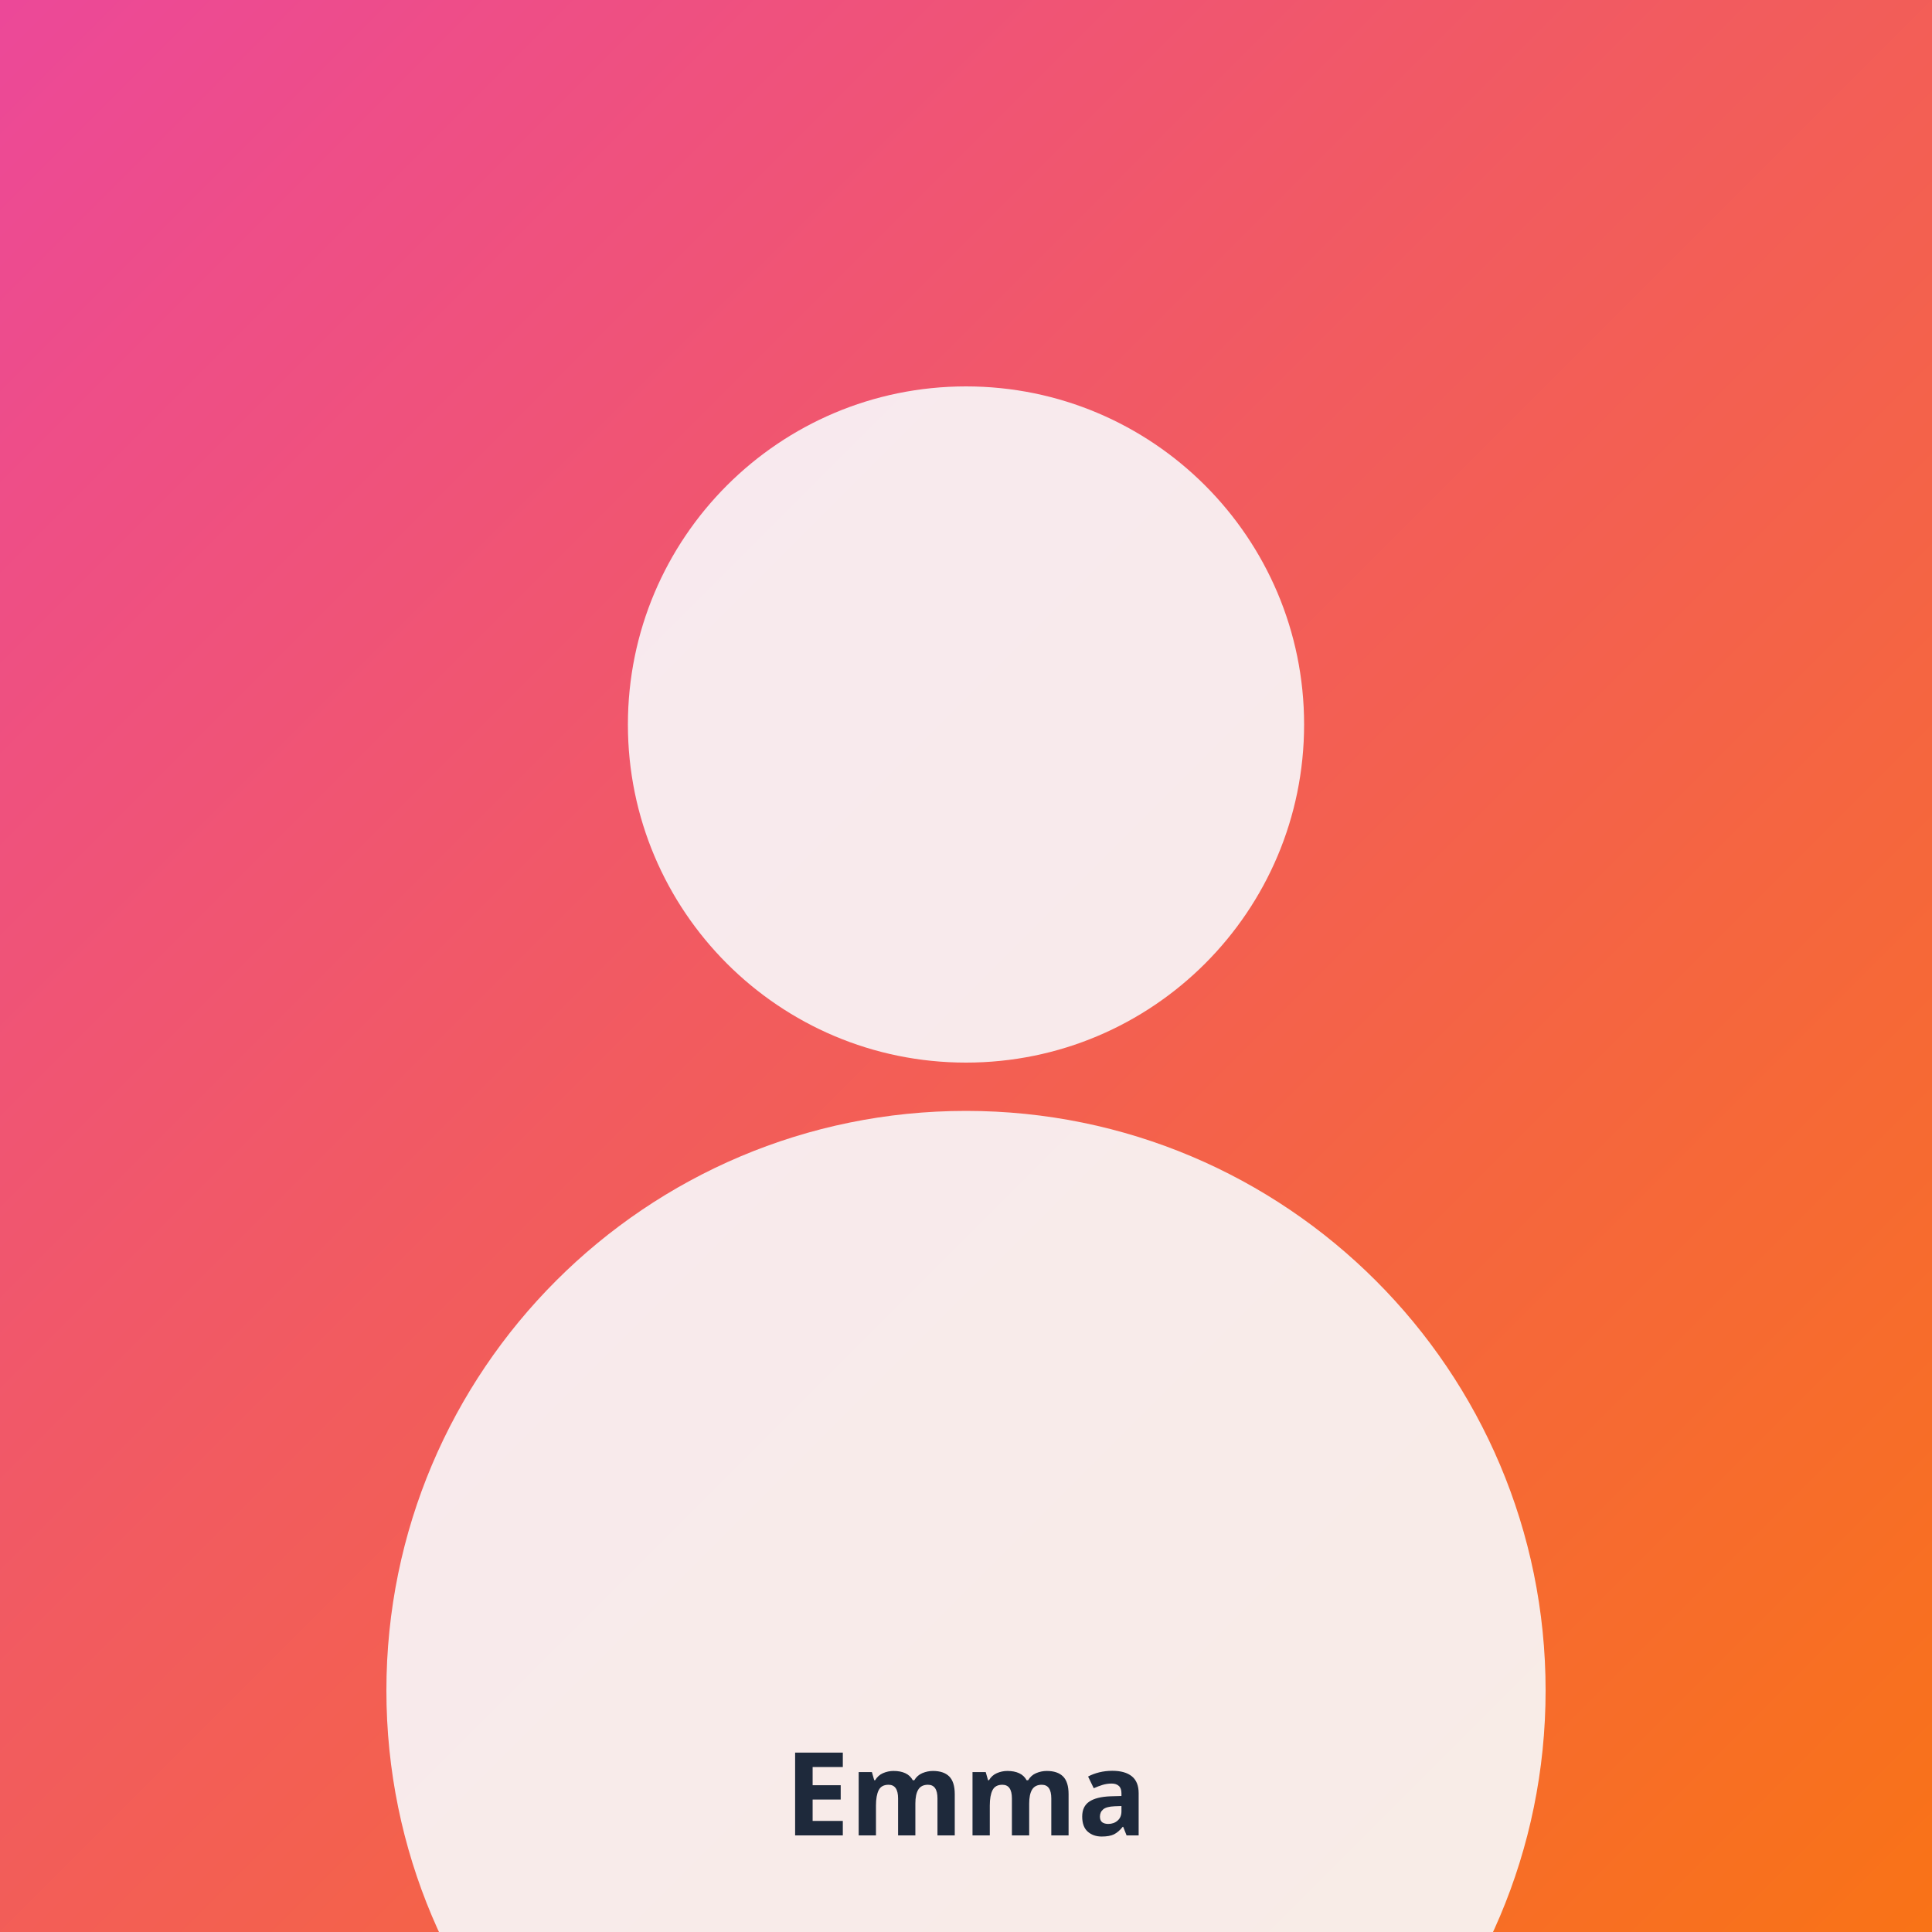
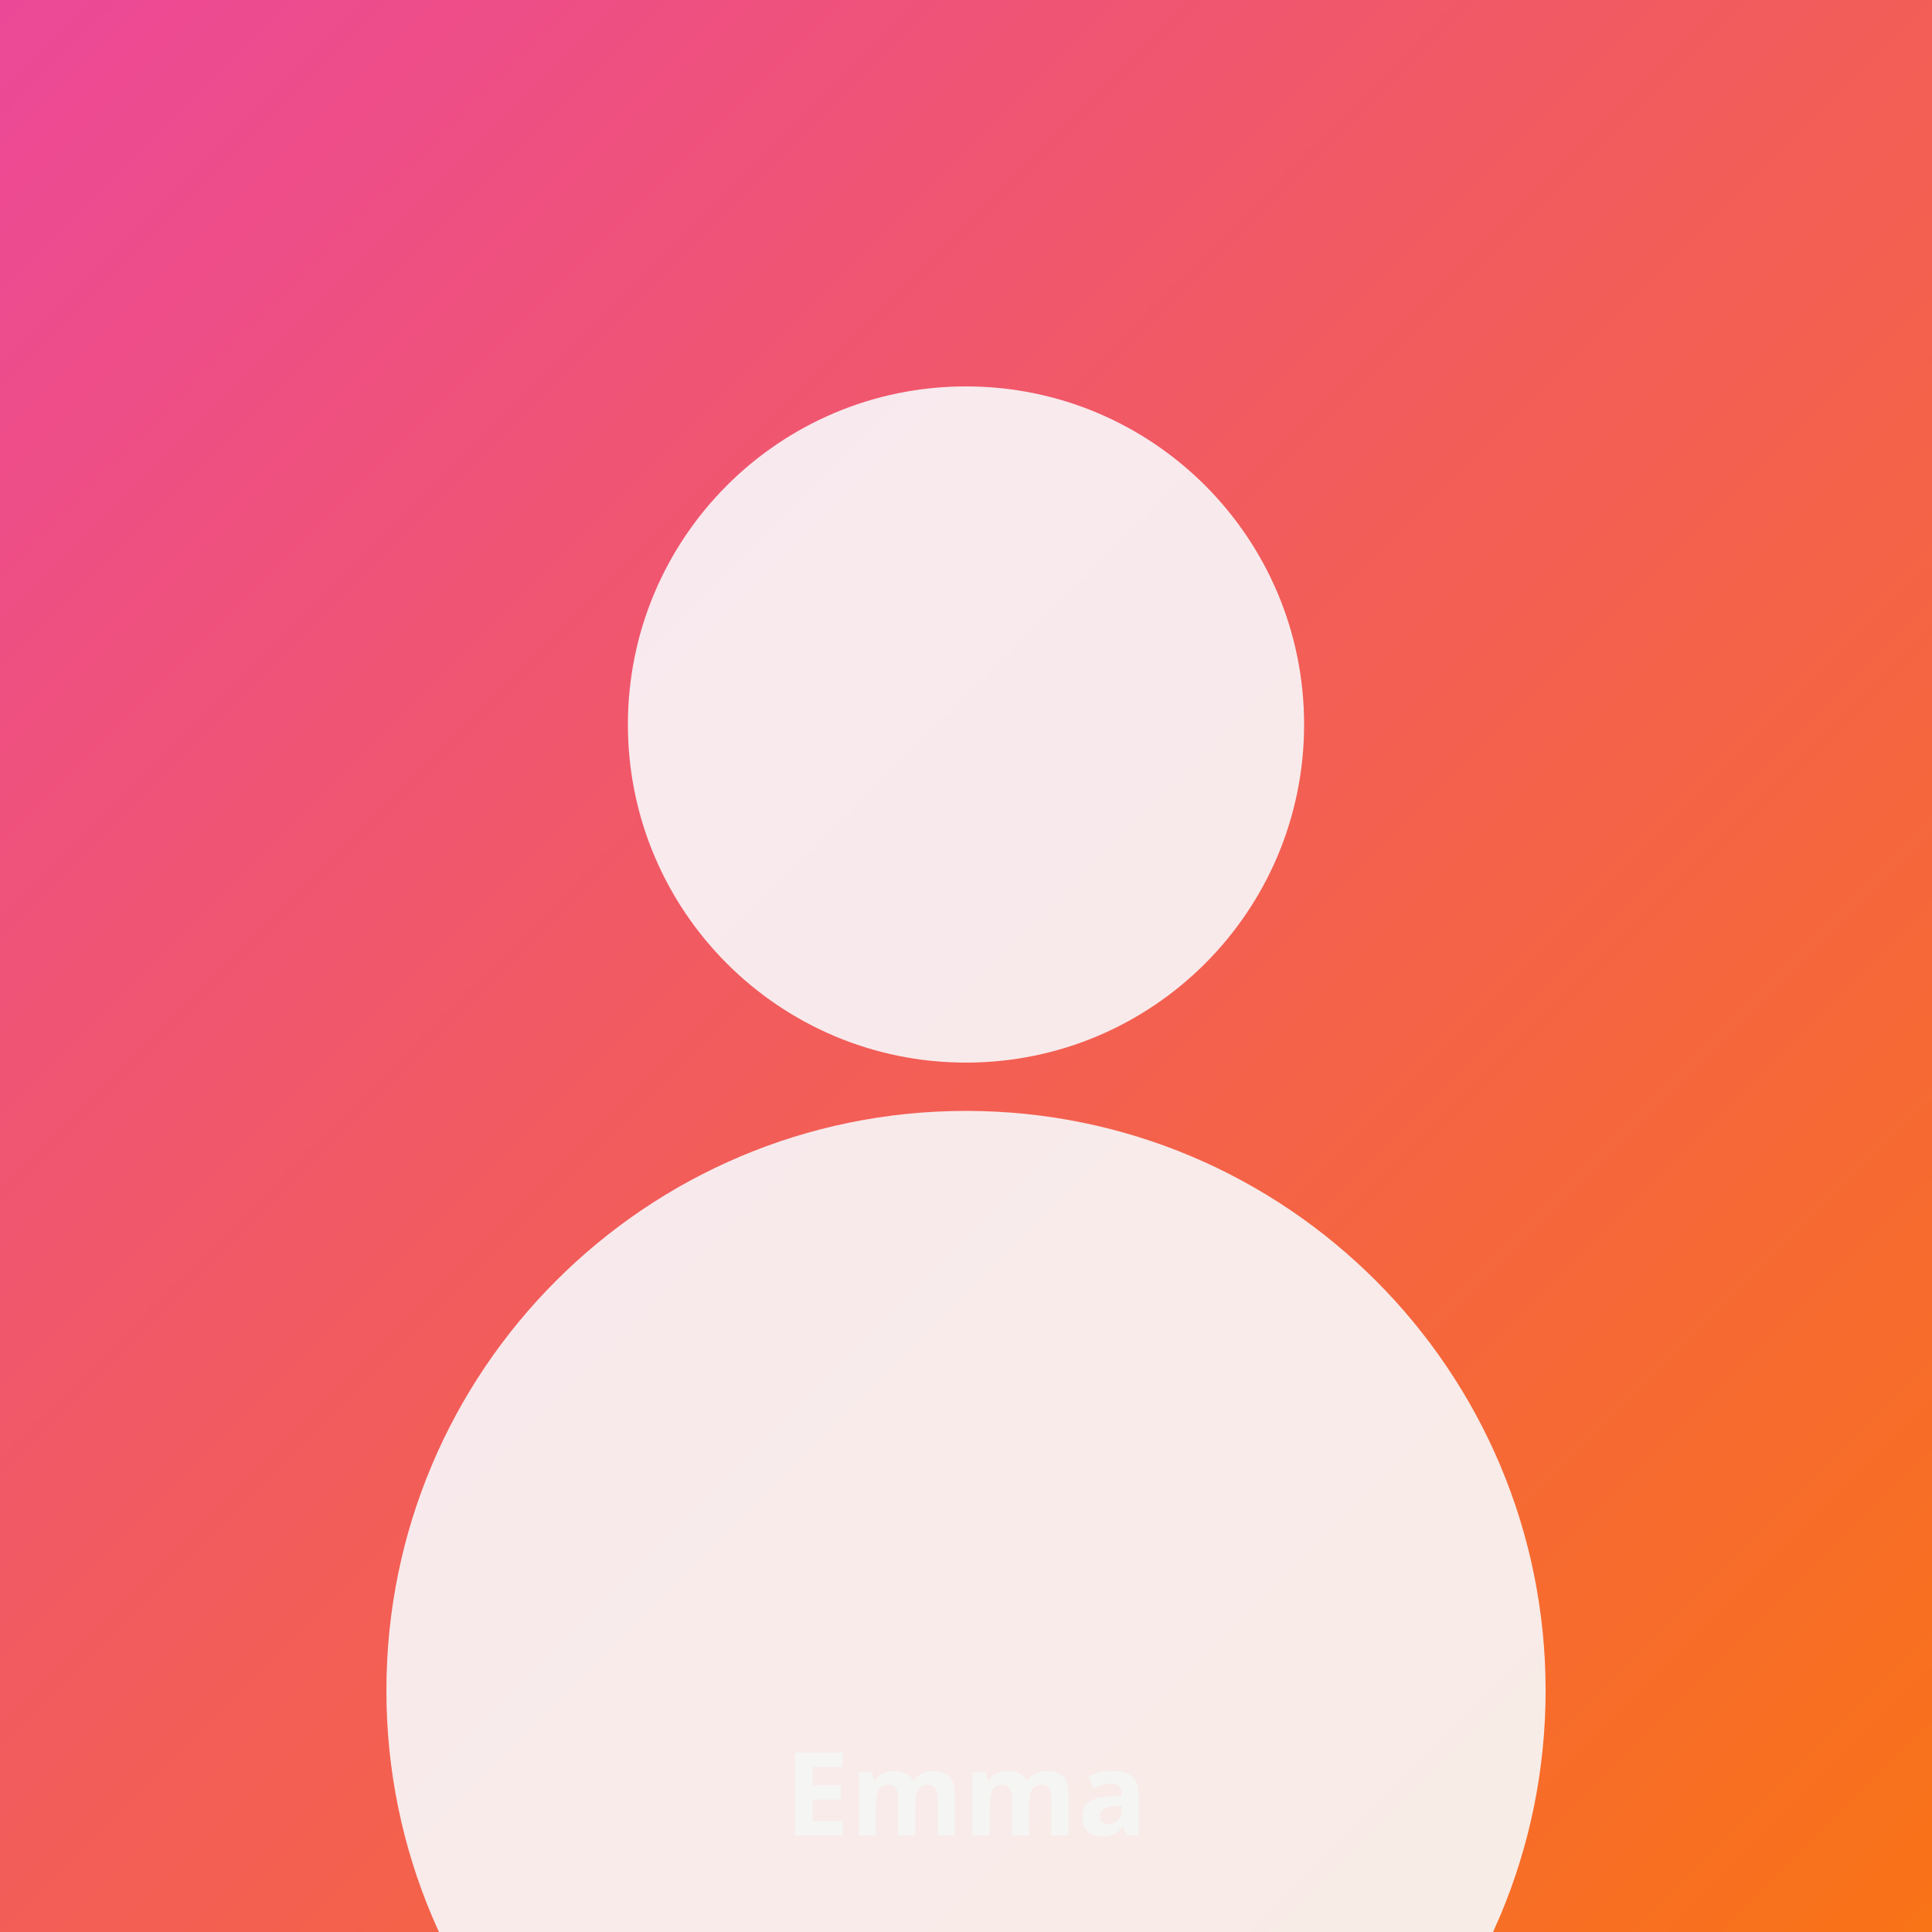
<svg xmlns="http://www.w3.org/2000/svg" width="400" height="400" viewBox="0 0 400 400">
  <defs>
    <linearGradient id="bg" x1="0%" y1="0%" x2="100%" y2="100%">
      <stop offset="0%" style="stop-color:#EC4899" />
      <stop offset="100%" style="stop-color:#F97316" />
    </linearGradient>
  </defs>
  <rect width="400" height="400" fill="url(#bg)" />
  <circle cx="200" cy="150" r="70" fill="#F8FAFC" opacity="0.9" />
  <circle cx="200" cy="350" r="120" fill="#F8FAFC" opacity="0.9" />
-   <text x="200" y="380" text-anchor="middle" fill="#1E293B" font-family="system-ui" font-size="24" font-weight="600">Emma</text>
+   <text x="200" y="380" text-anchor="middle" fill="#F5F5F4" font-family="system-ui" font-size="24" font-weight="600">Emma</text>
</svg>
